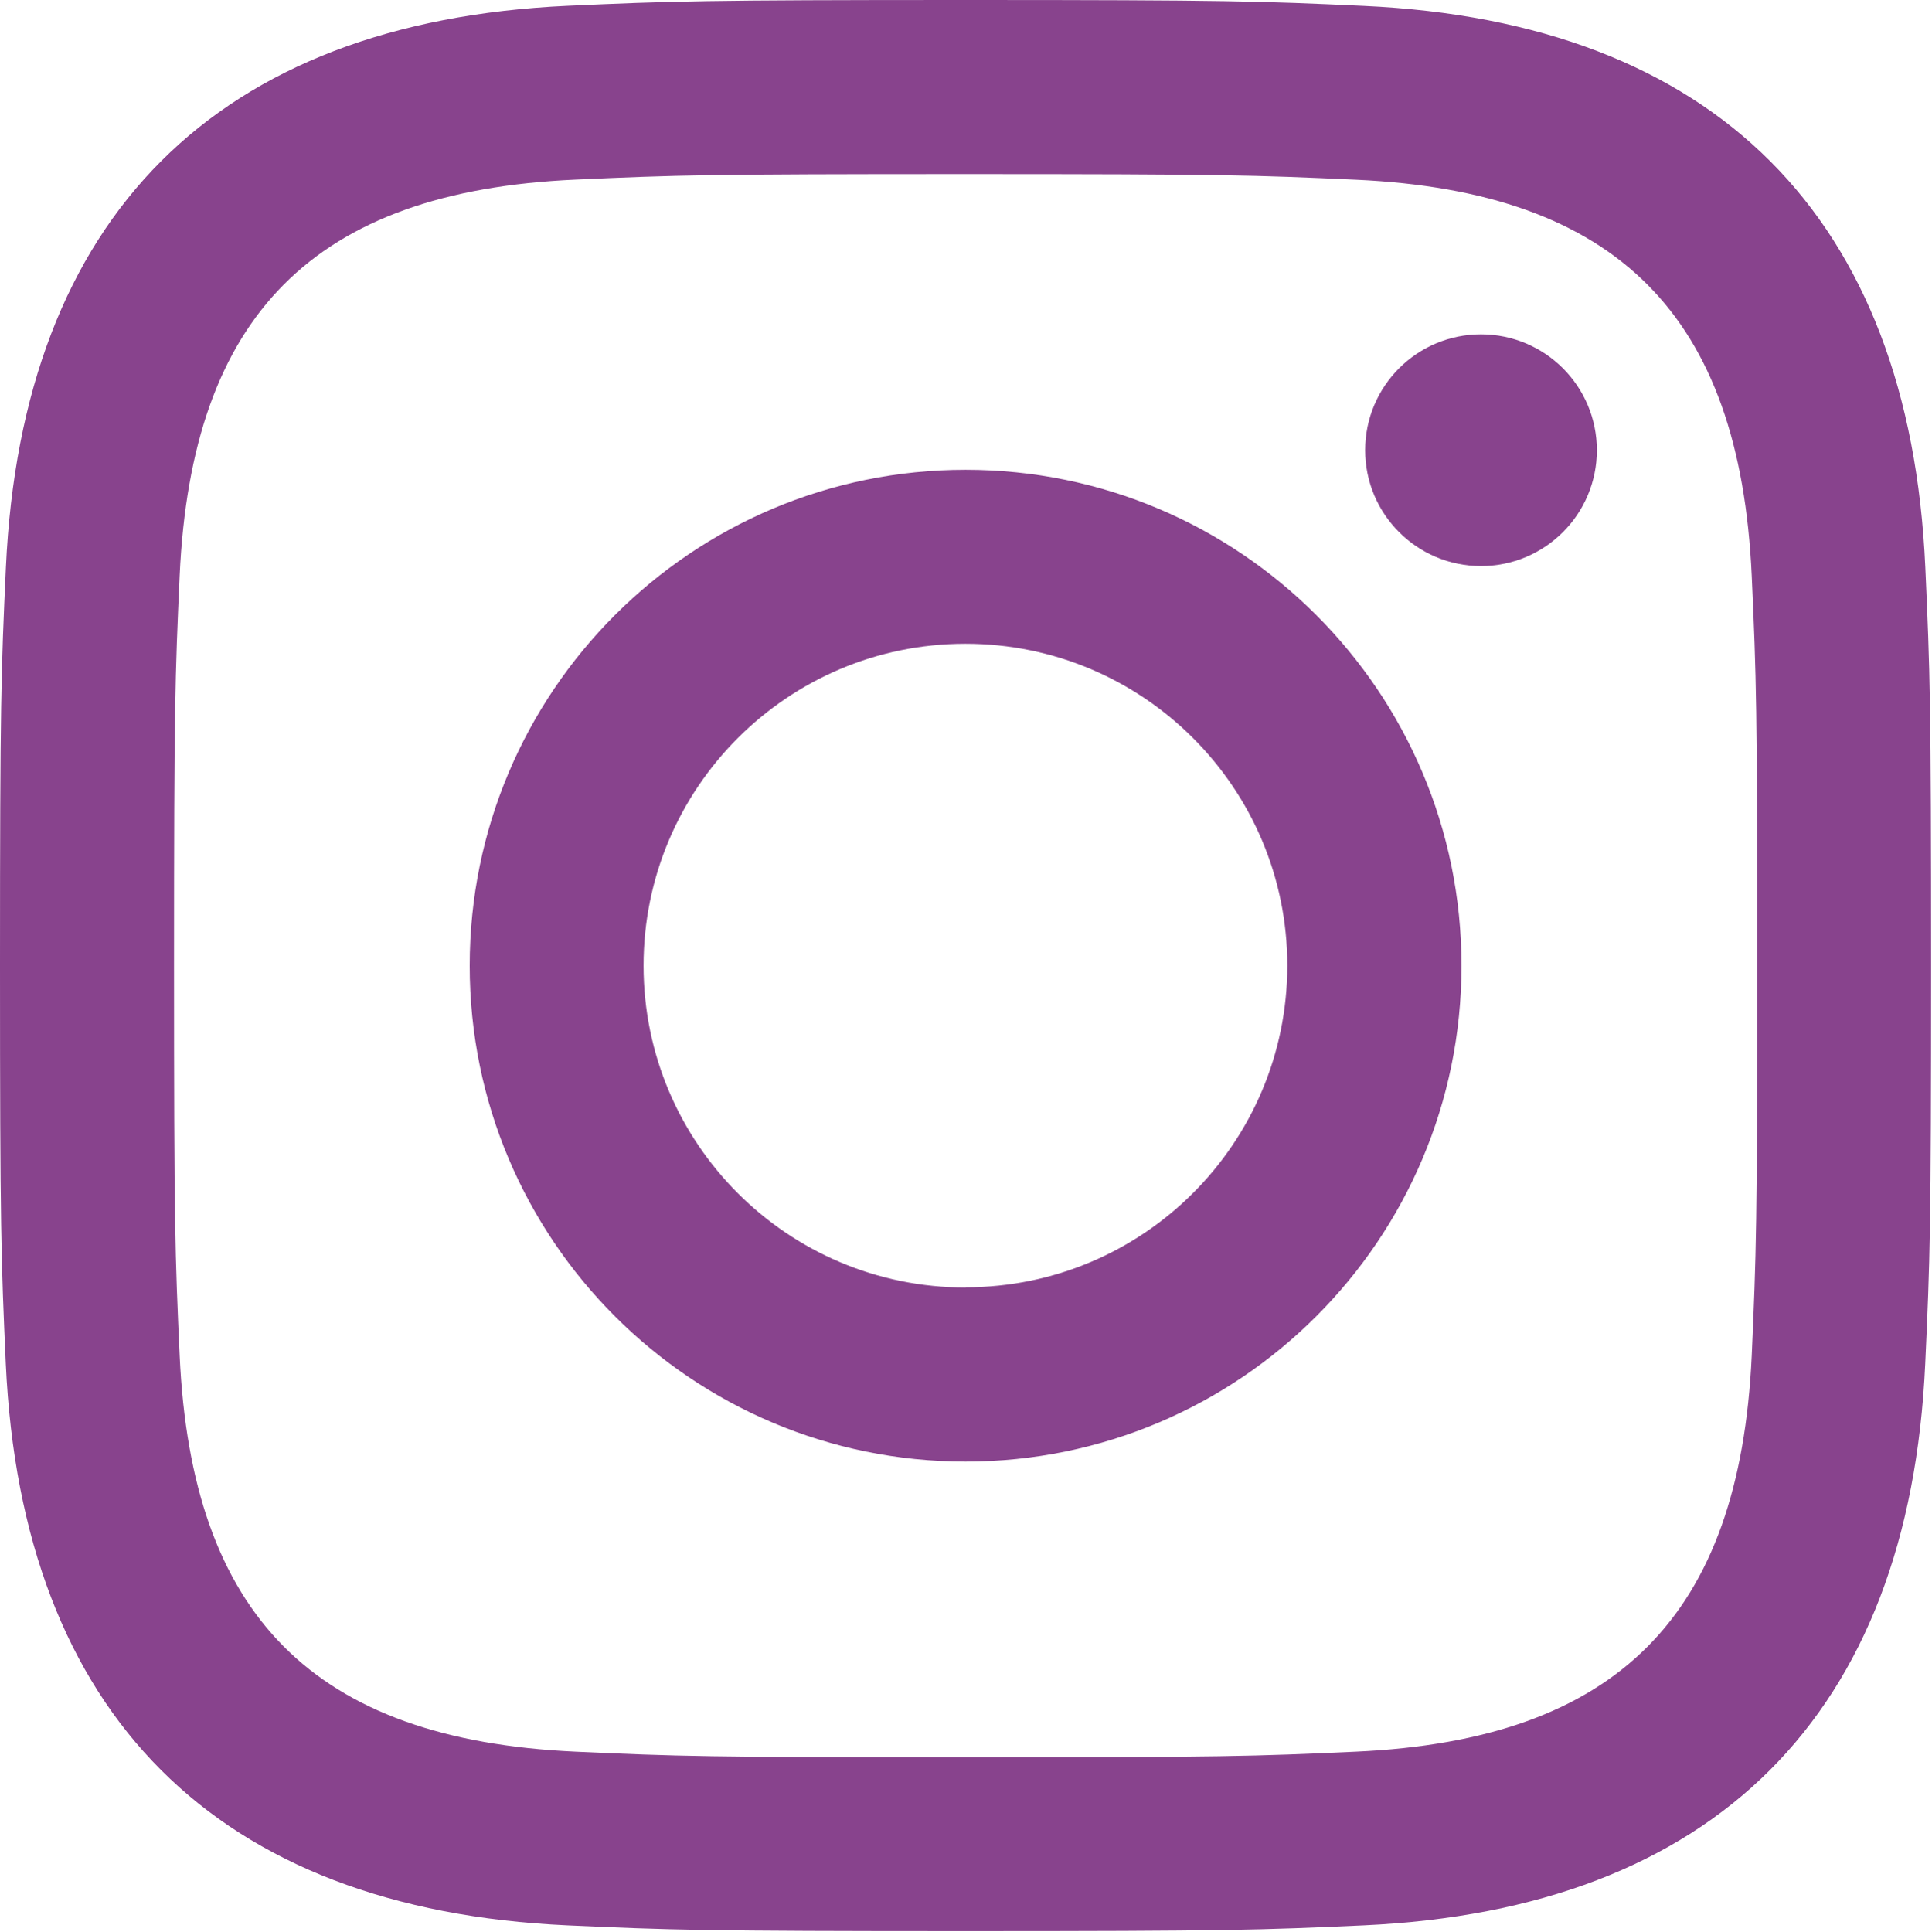
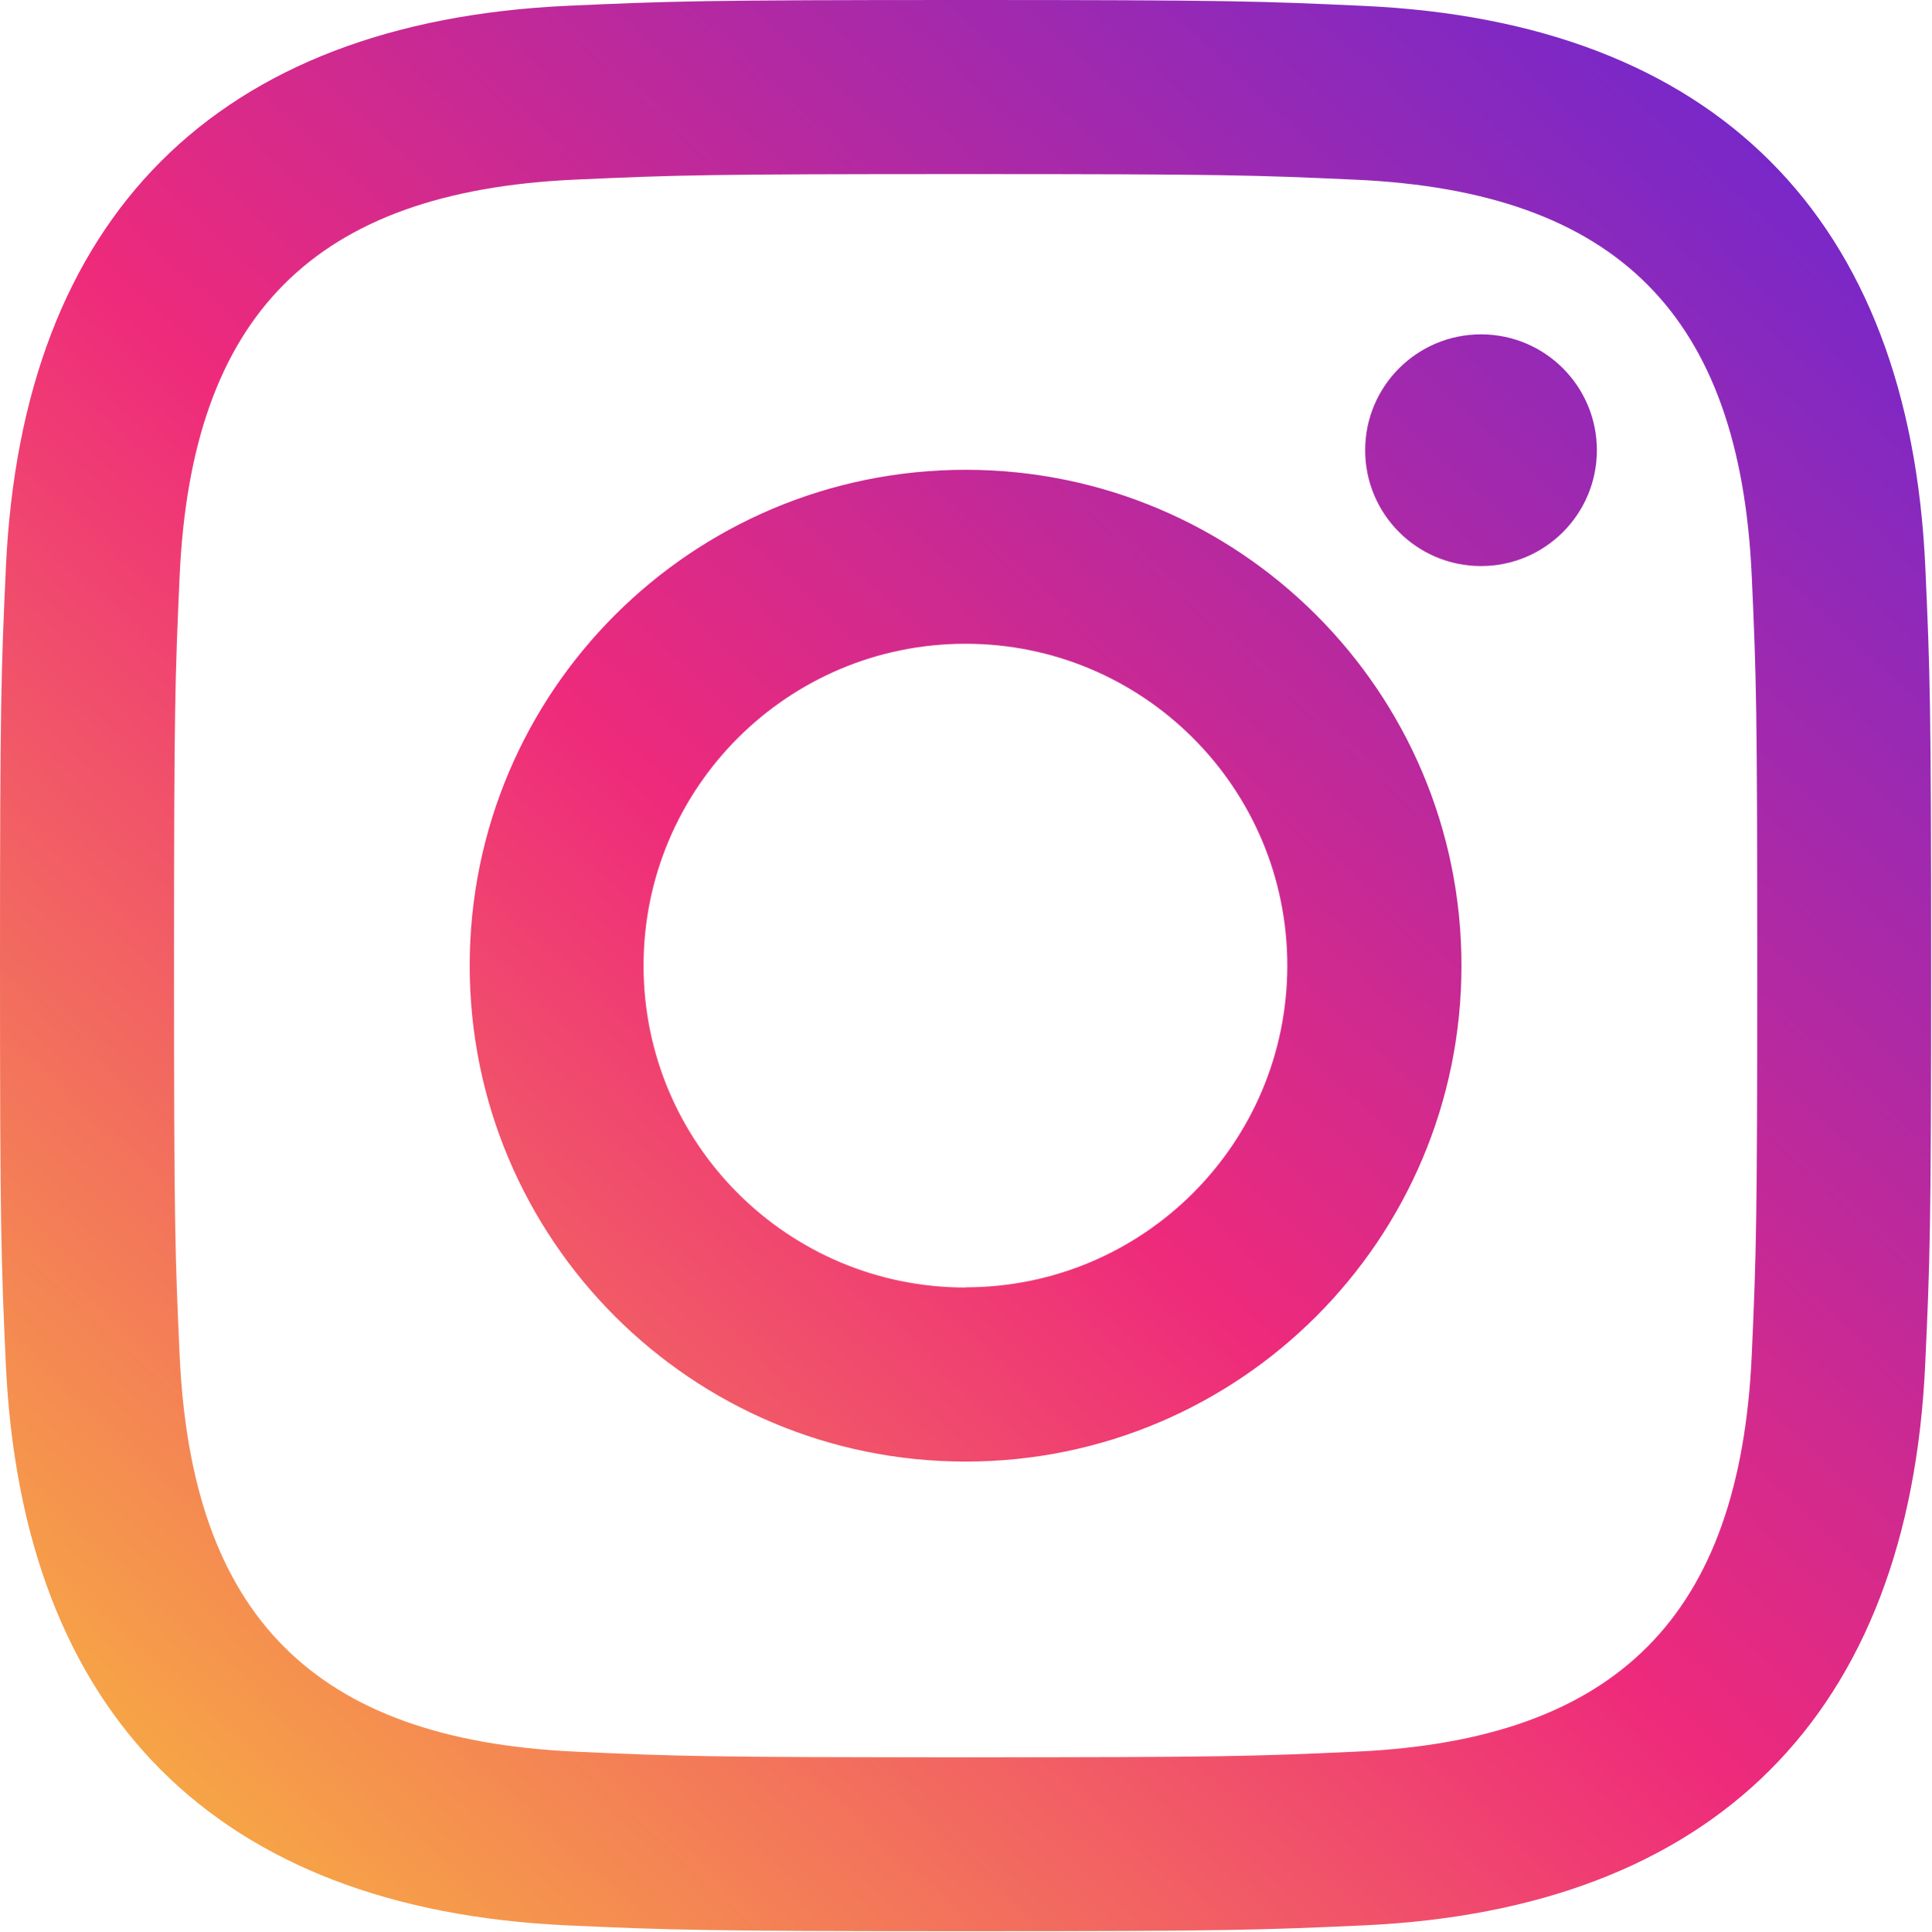
<svg xmlns="http://www.w3.org/2000/svg" width="37.355" height="37.355" viewBox="0 0 37.355 37.355">
-   <path id="iconmonstr-instagram-11" d="M18.678,3.367c4.987,0,5.578.019,7.549.109,5.062.23,7.426,2.632,7.656,7.656.09,1.969.107,2.56.107,7.547s-.019,5.578-.107,7.547c-.232,5.02-2.59,7.426-7.656,7.656-1.97.09-2.559.109-7.549.109s-5.578-.019-7.547-.109c-5.074-.232-7.426-2.644-7.656-7.658-.09-1.969-.109-2.559-.109-7.547s.02-5.577.109-7.547C3.706,6.108,6.064,3.7,11.13,3.474c1.97-.089,2.56-.107,7.547-.107Zm0-3.367c-5.073,0-5.708.022-7.7.112C4.195.423.425,4.187.114,10.976.022,12.97,0,13.605,0,18.678s.022,5.709.112,7.7c.311,6.783,4.075,10.553,10.864,10.864,1.994.09,2.629.112,7.7.112s5.709-.022,7.7-.112c6.777-.311,10.556-4.075,10.863-10.864.092-1.992.114-2.629.114-7.7s-.022-5.708-.112-7.7C36.938,4.2,33.17.425,26.381.114,24.387.022,23.75,0,18.678,0Zm0,9.087a9.592,9.592,0,1,0,9.591,9.591A9.591,9.591,0,0,0,18.678,9.087Zm0,15.817A6.226,6.226,0,1,1,24.9,18.678,6.225,6.225,0,0,1,18.678,24.9ZM28.648,6.467a2.241,2.241,0,1,0,2.24,2.241A2.242,2.242,0,0,0,28.648,6.467Z" fill="#88438d" />
+   <defs>
+     <linearGradient id="linear-gradient" y1="1.087" x2="1" gradientUnits="objectBoundingBox">
+       <stop offset="0" stop-color="#f9ce34" />
+       <stop offset="0.494" stop-color="#ee2a7b" />
+       <stop offset="1" stop-color="#6228d7" />
+     </linearGradient>
+   </defs>
+   <path id="iconmonstr-instagram-11" d="M18.678,3.367c4.987,0,5.578.019,7.549.109,5.062.23,7.426,2.632,7.656,7.656.09,1.969.107,2.56.107,7.547s-.019,5.578-.107,7.547c-.232,5.02-2.59,7.426-7.656,7.656-1.97.09-2.559.109-7.549.109s-5.578-.019-7.547-.109c-5.074-.232-7.426-2.644-7.656-7.658-.09-1.969-.109-2.559-.109-7.547s.02-5.577.109-7.547C3.706,6.108,6.064,3.7,11.13,3.474c1.97-.089,2.56-.107,7.547-.107Zm0-3.367c-5.073,0-5.708.022-7.7.112C4.195.423.425,4.187.114,10.976.022,12.97,0,13.605,0,18.678s.022,5.709.112,7.7c.311,6.783,4.075,10.553,10.864,10.864,1.994.09,2.629.112,7.7.112s5.709-.022,7.7-.112c6.777-.311,10.556-4.075,10.863-10.864.092-1.992.114-2.629.114-7.7s-.022-5.708-.112-7.7C36.938,4.2,33.17.425,26.381.114,24.387.022,23.75,0,18.678,0Zm0,9.087a9.592,9.592,0,1,0,9.591,9.591A9.591,9.591,0,0,0,18.678,9.087Zm0,15.817A6.226,6.226,0,1,1,24.9,18.678,6.225,6.225,0,0,1,18.678,24.9ZM28.648,6.467a2.241,2.241,0,1,0,2.24,2.241A2.242,2.242,0,0,0,28.648,6.467Z" fill="url(#linear-gradient)" />
</svg>
